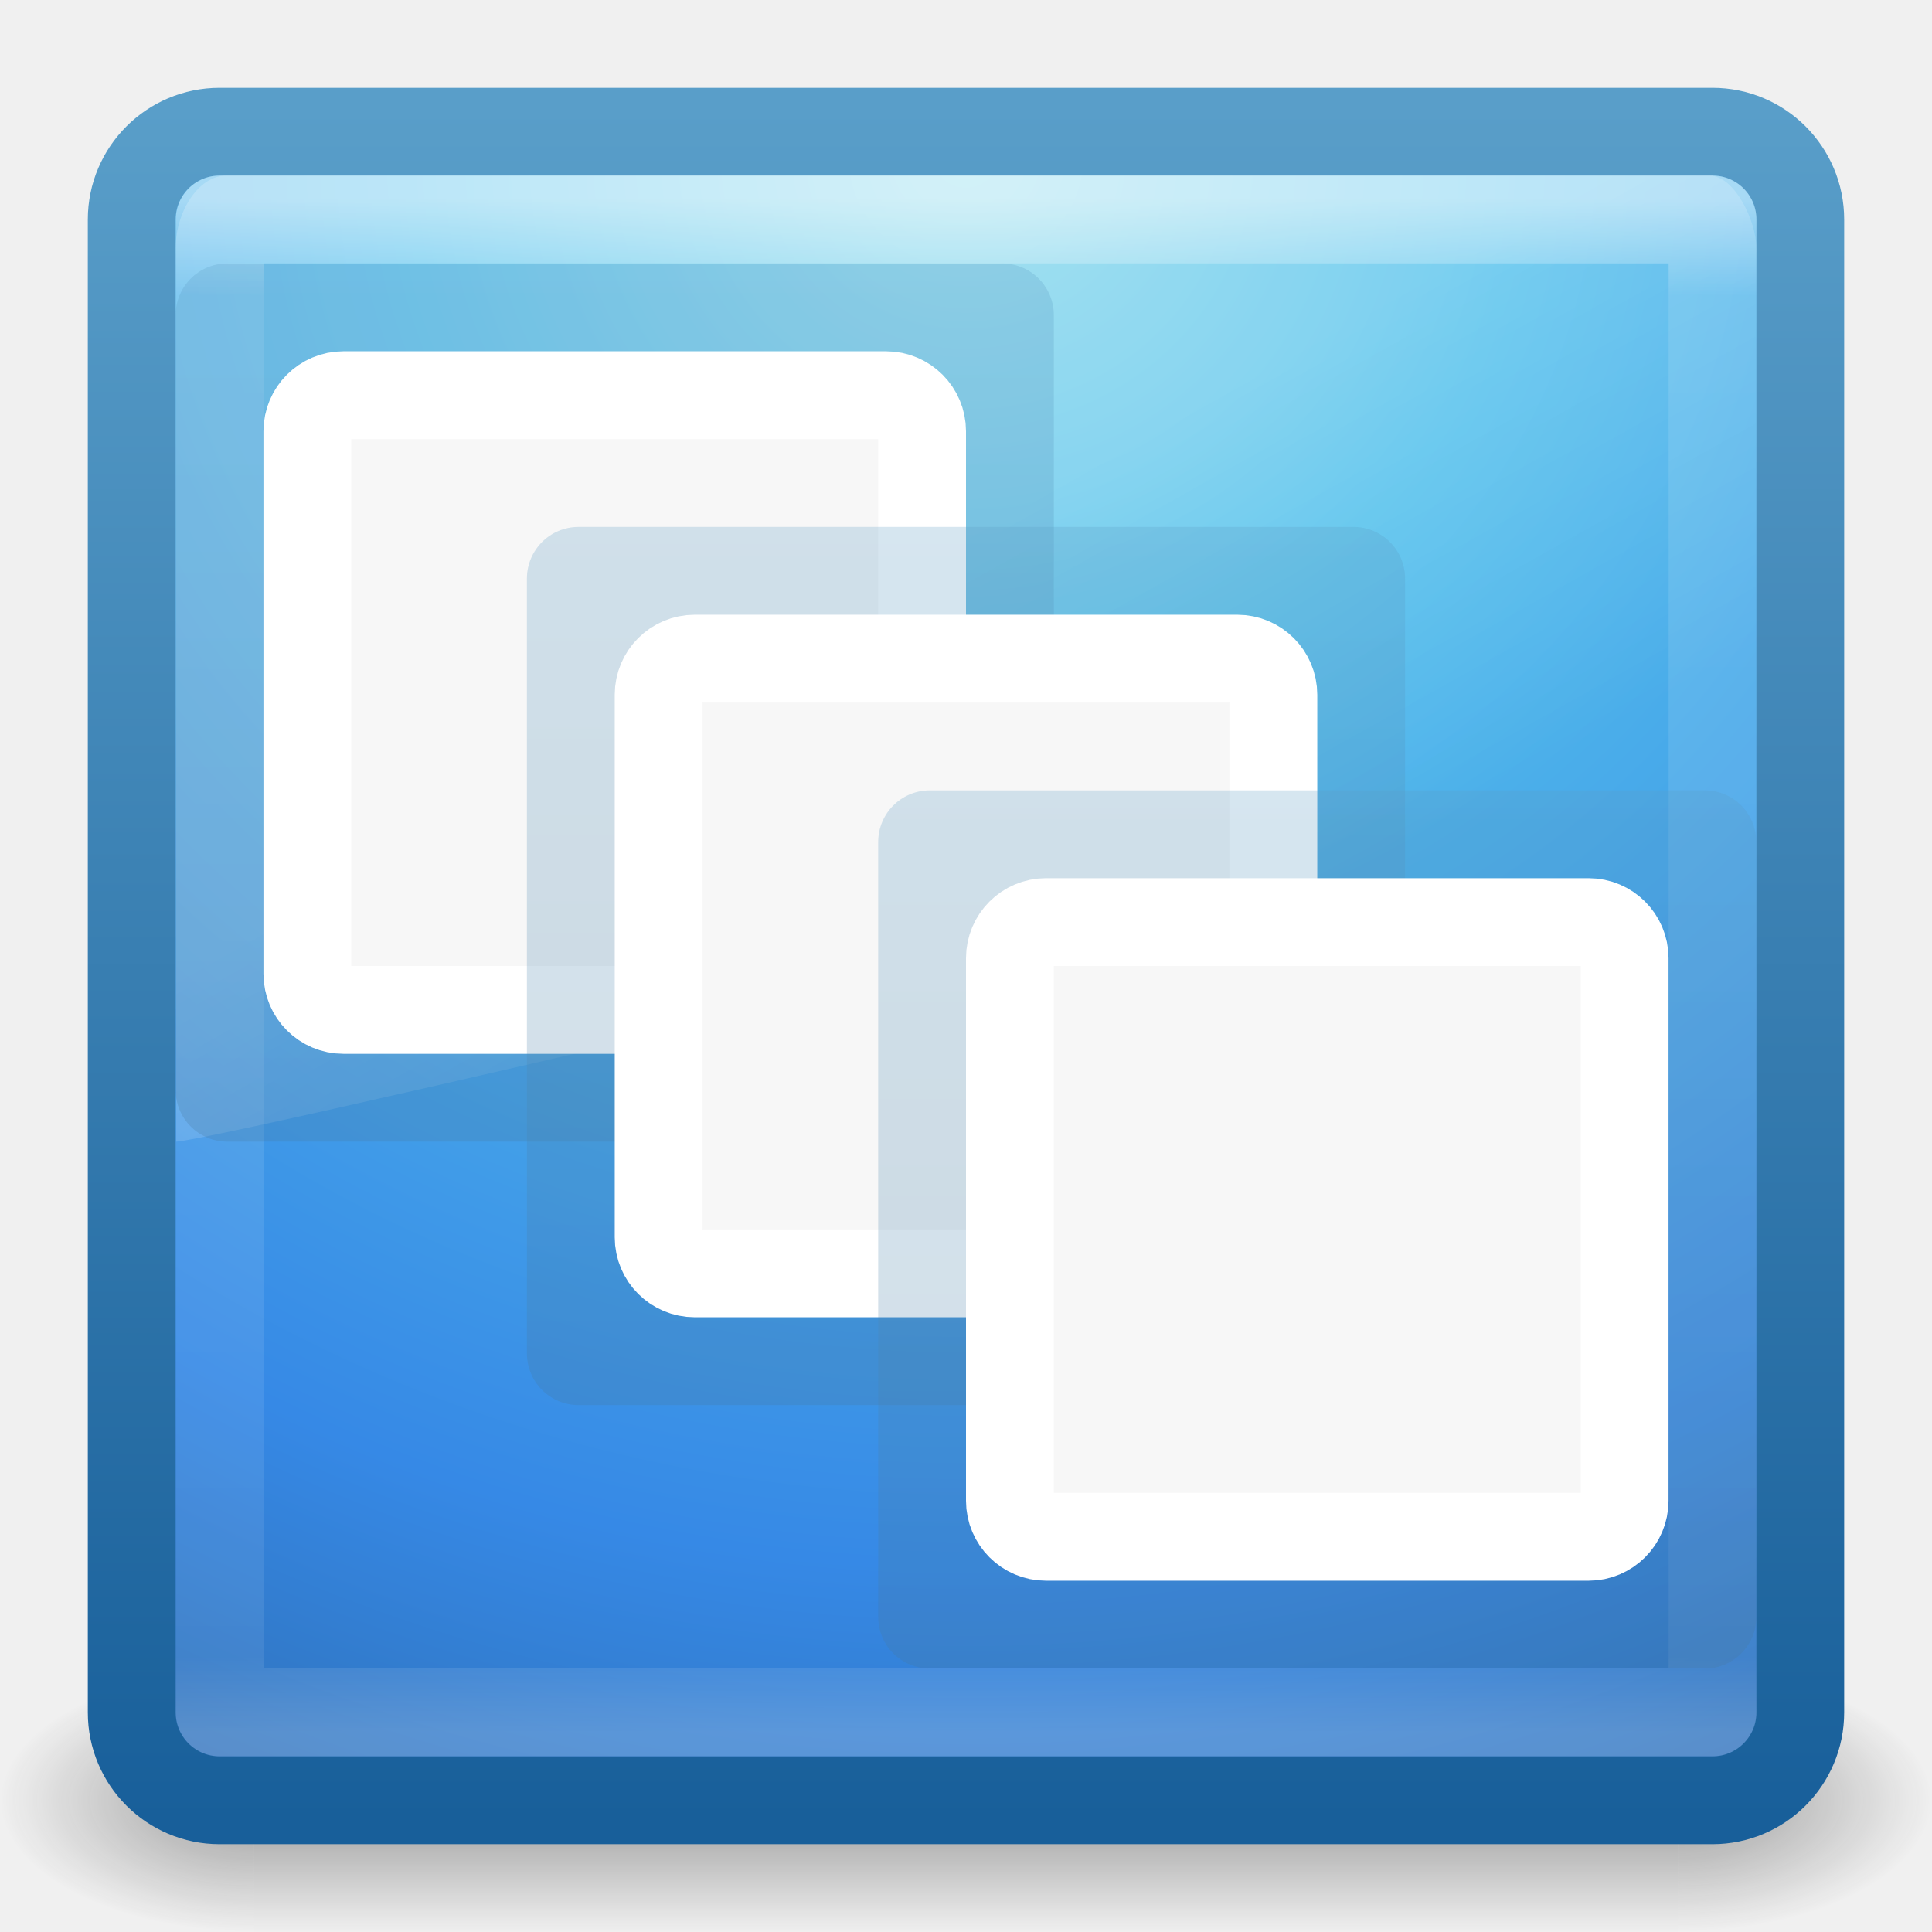
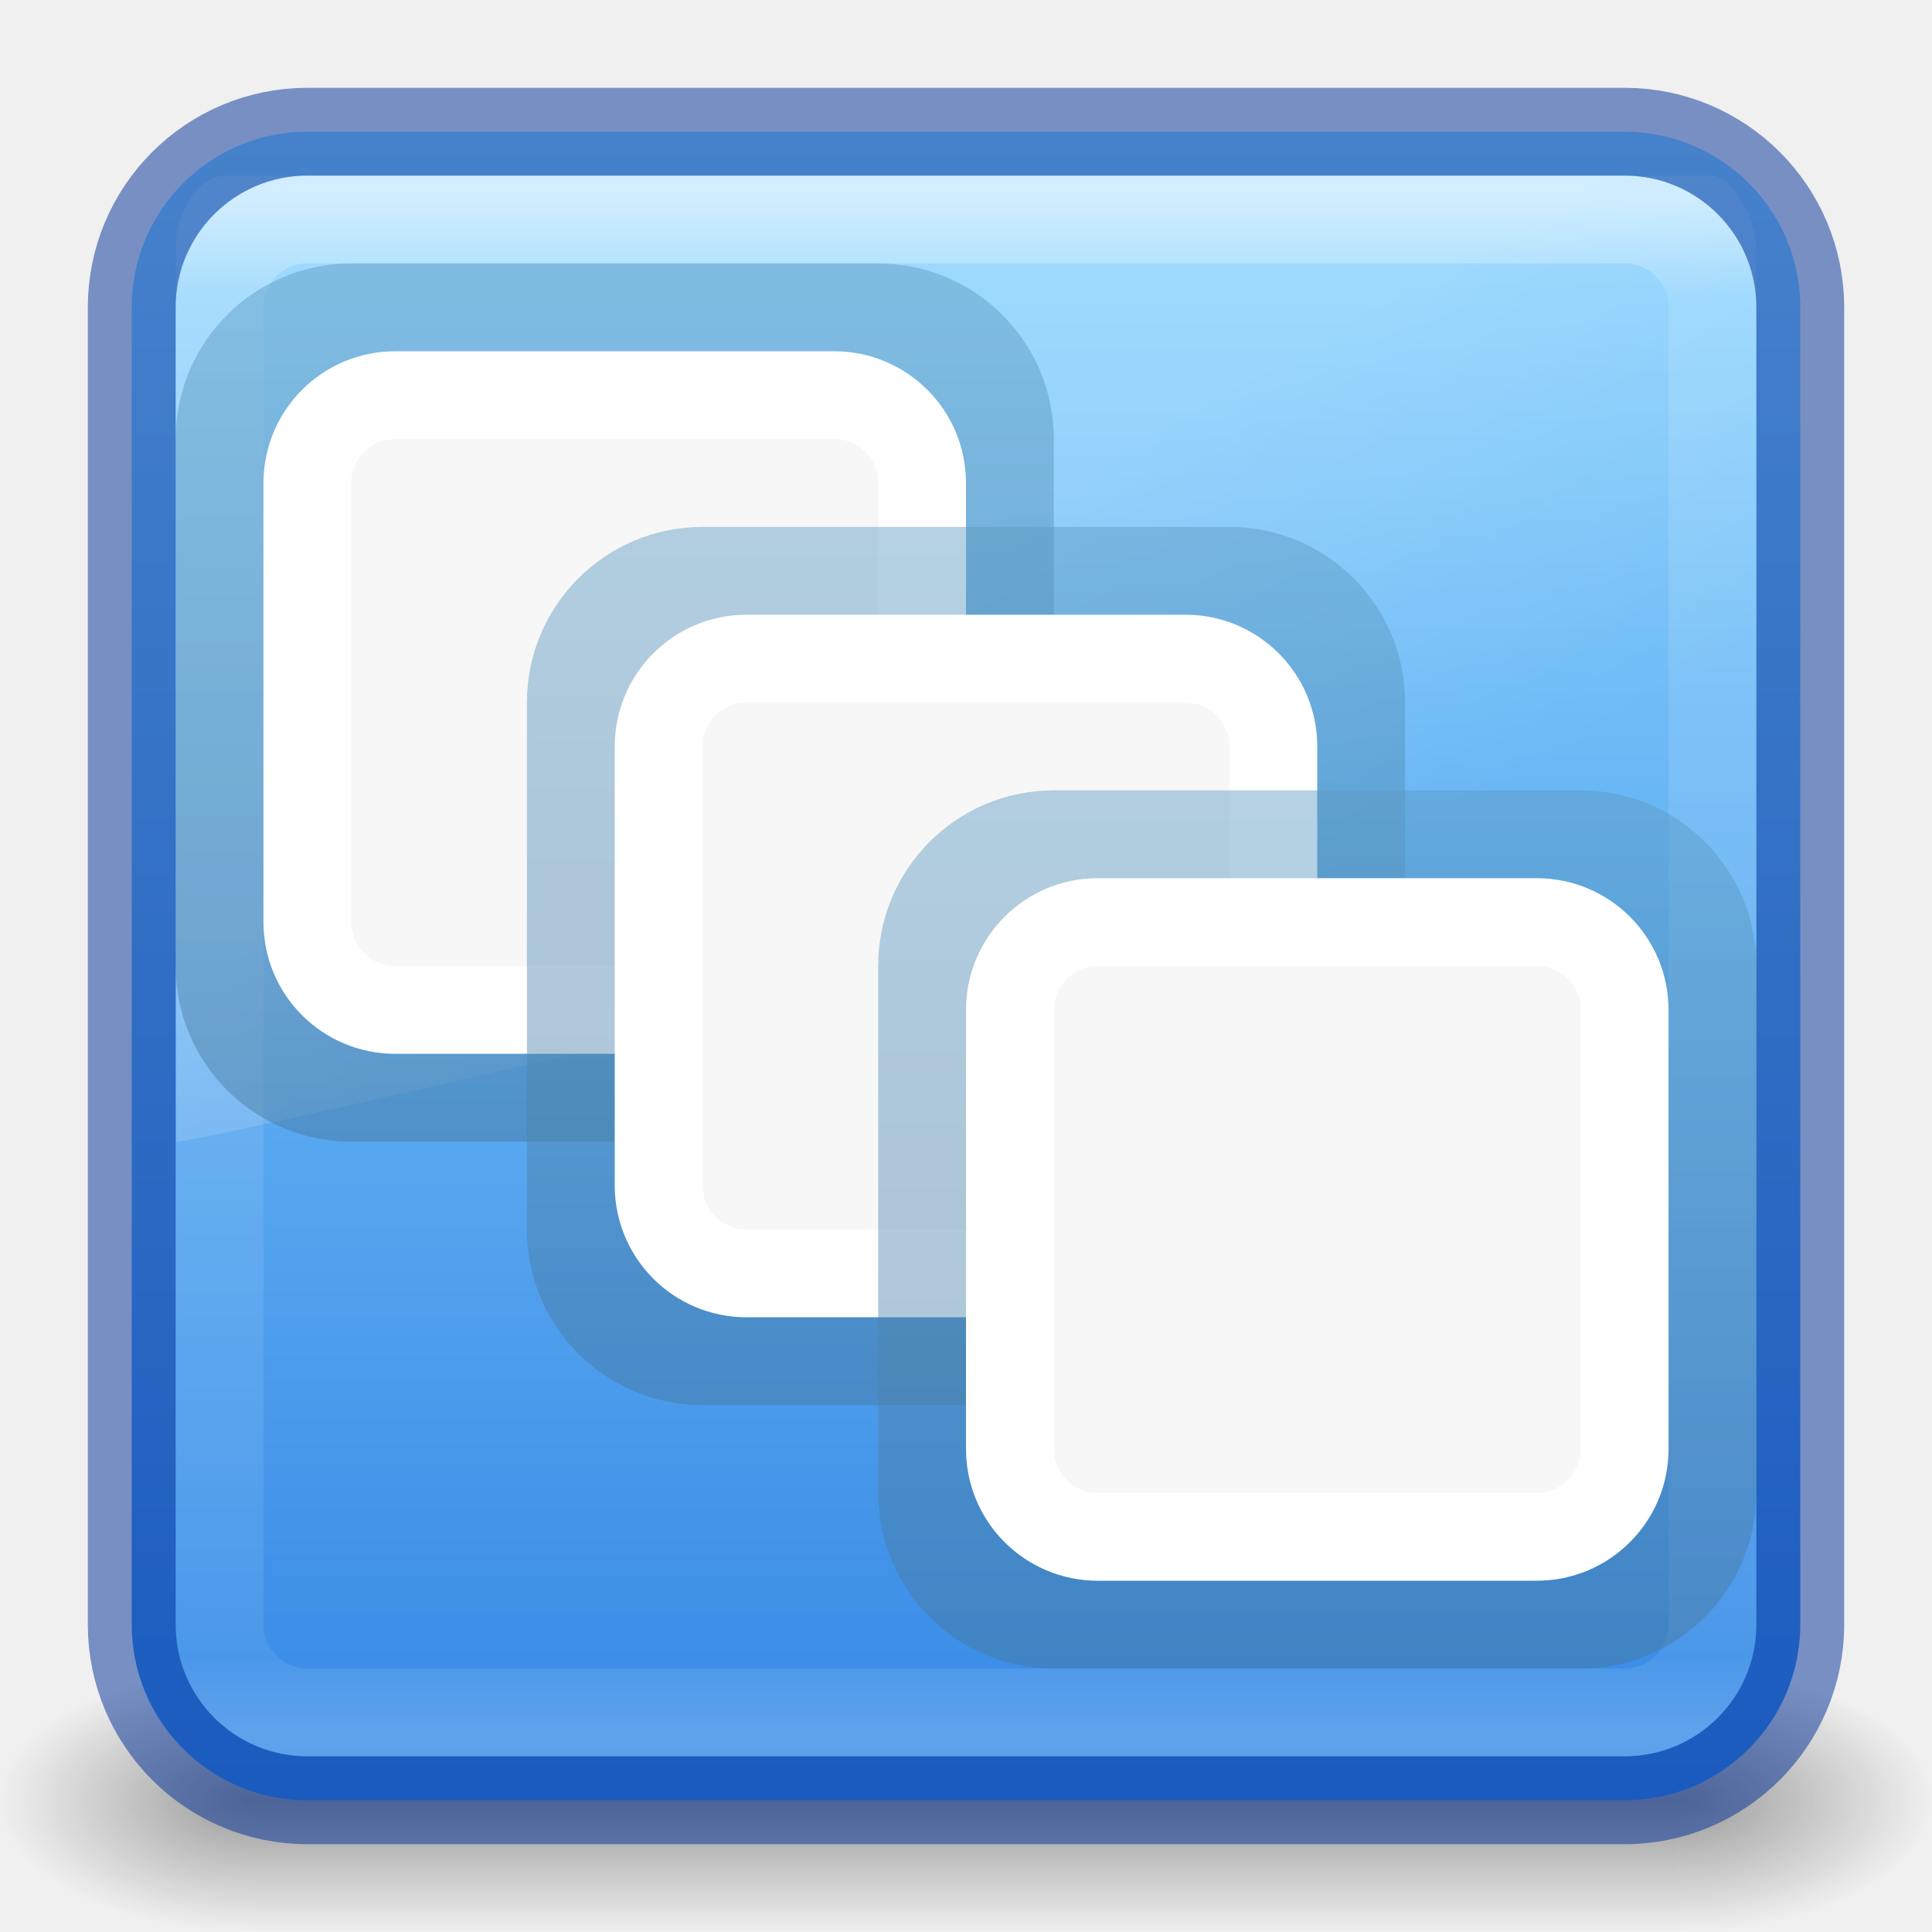
<svg xmlns="http://www.w3.org/2000/svg" xmlns:xlink="http://www.w3.org/1999/xlink" width="22" height="22" id="svg3426" version="1.1">
  <defs id="defs3428">
-     <linearGradient xlink:href="#linearGradient8265-821-176-38-919-66-249-7-7-8" id="linearGradient3178" gradientUnits="userSpaceOnUse" gradientTransform="matrix(0.3907793,0,0,0.5963988,1.602998,8.593264)" x1="16.626" y1="15.298" x2="20.055" y2="24.628" />
+     <linearGradient id="linearGradient6703">
+       <stop style="stop-color:#8cd5ff;stop-opacity:1" offset="0" id="stop6699" />
+       <stop style="stop-color:#3689e6;stop-opacity:1" offset="1" id="stop6701" />
+     </linearGradient>
+     <linearGradient xlink:href="#linearGradient8265-821-176-38-919-66-249-7-7-8" id="linearGradient3178" gradientUnits="userSpaceOnUse" gradientTransform="matrix(0.3907793,0,0,0.5963988,1.602998,-1.406755)" x1="16.626" y1="15.298" x2="20.055" y2="24.628" />
    <linearGradient id="linearGradient8265-821-176-38-919-66-249-7-7-8">
      <stop id="stop2687-1-9-6" style="stop-color:#ffffff;stop-opacity:1" offset="0" />
      <stop id="stop2689-5-4-8" style="stop-color:#ffffff;stop-opacity:0" offset="1" />
    </linearGradient>
-     <linearGradient xlink:href="#linearGradient3924" id="linearGradient3181" gradientUnits="userSpaceOnUse" gradientTransform="matrix(0.4594595,0,0,0.4594595,-0.0257797,9.971753)" x1="24" y1="5" x2="24" y2="43" />
+     <linearGradient xlink:href="#linearGradient3924" id="linearGradient3181" gradientUnits="userSpaceOnUse" gradientTransform="matrix(0.4594595,0,0,0.4594595,-0.0257797,-0.02826529)" x1="24" y1="5" x2="24" y2="43" />
    <linearGradient id="linearGradient3924">
      <stop id="stop3926" style="stop-color:#ffffff;stop-opacity:1" offset="0" />
      <stop id="stop3928" style="stop-color:#ffffff;stop-opacity:0.235" offset="0.063" />
      <stop id="stop3930" style="stop-color:#ffffff;stop-opacity:0.157" offset="0.951" />
      <stop id="stop3932" style="stop-color:#ffffff;stop-opacity:0.392" offset="1" />
-     </linearGradient>
-     <radialGradient xlink:href="#linearGradient2867-449-88-871-390-598-476-591-434-148-57-177" id="radialGradient3184" gradientUnits="userSpaceOnUse" gradientTransform="matrix(0,1.138534,-1.204433,-2.0976135e-8,21.17723,3.249731)" cx="7.496" cy="8.45" fx="7.496" fy="8.45" r="20" />
-     <linearGradient id="linearGradient2867-449-88-871-390-598-476-591-434-148-57-177">
-       <stop offset="0" style="stop-color:#90dbec;stop-opacity:1;" id="stop3750" />
-       <stop offset="0.262" style="stop-color:#55c1ec;stop-opacity:1;" id="stop3752" />
-       <stop offset="0.705" style="stop-color:#3689e6;stop-opacity:1;" id="stop3754" />
-       <stop offset="1" style="stop-color:#2b63a0;stop-opacity:1;" id="stop3756" />
-     </linearGradient>
-     <linearGradient xlink:href="#linearGradient3707-319-631-407-324" id="linearGradient3186" gradientUnits="userSpaceOnUse" gradientTransform="matrix(0.4871795,0,0,0.4871795,-0.6923081,9.30771)" x1="24" y1="44" x2="24" y2="3.899" />
-     <linearGradient id="linearGradient3707-319-631-407-324">
-       <stop offset="0" style="stop-color:#185f9a;stop-opacity:1;" id="stop3760" />
-       <stop offset="1" style="stop-color:#599ec9;stop-opacity:1;" id="stop3762" />
    </linearGradient>
    <radialGradient xlink:href="#linearGradient3688-166-749" id="radialGradient3152" gradientUnits="userSpaceOnUse" gradientTransform="matrix(2.003784,0,0,1.4,27.98813,-17.4)" cx="4.993" cy="43.5" fx="4.993" fy="43.5" r="2.5" />
    <linearGradient id="linearGradient3688-166-749">
      <stop id="stop2883" style="stop-color:#181818;stop-opacity:1" offset="0" />
      <stop id="stop2885" style="stop-color:#181818;stop-opacity:0" offset="1" />
    </linearGradient>
    <radialGradient xlink:href="#linearGradient3688-464-309" id="radialGradient3154" gradientUnits="userSpaceOnUse" gradientTransform="matrix(2.003784,0,0,1.4,-20.01187,-104.4)" cx="4.993" cy="43.5" fx="4.993" fy="43.5" r="2.5" />
    <linearGradient id="linearGradient3688-464-309">
      <stop id="stop2889" style="stop-color:#181818;stop-opacity:1" offset="0" />
      <stop id="stop2891" style="stop-color:#181818;stop-opacity:0" offset="1" />
    </linearGradient>
    <linearGradient xlink:href="#linearGradient3702-501-757" id="linearGradient3156" gradientUnits="userSpaceOnUse" x1="25.058" y1="47.028" x2="25.058" y2="39.999" />
    <linearGradient id="linearGradient3702-501-757">
      <stop id="stop2895" style="stop-color:#181818;stop-opacity:0" offset="0" />
      <stop id="stop2897" style="stop-color:#181818;stop-opacity:1" offset="0.5" />
      <stop id="stop2899" style="stop-color:#181818;stop-opacity:0" offset="1" />
    </linearGradient>
    <linearGradient id="linearGradient3707-319-631-407-1-846-5-5">
      <stop offset="0" style="stop-color:#365a7c;stop-opacity:1" id="stop3788-4-2" />
      <stop offset="1" style="stop-color:#5ea1ca;stop-opacity:1;" id="stop3790-2-7" />
    </linearGradient>
    <linearGradient xlink:href="#linearGradient3707-319-631-407-1-846-5-5" id="linearGradient3877" gradientUnits="userSpaceOnUse" gradientTransform="matrix(0.5,0,0,0.5,30.56852,14.5)" x1="19.875" y1="44.52" x2="19.875" y2="5.25" />
    <linearGradient xlink:href="#linearGradient3707-319-631-407-1-846-5-5" id="linearGradient3885" gradientUnits="userSpaceOnUse" gradientTransform="matrix(0.5,0,0,0.5,30.56852,14.5)" x1="19.875" y1="44.52" x2="19.875" y2="5.25" />
    <linearGradient xlink:href="#linearGradient3707-319-631-407-1-846-5-5" id="linearGradient3887" gradientUnits="userSpaceOnUse" gradientTransform="matrix(0.5,0,0,0.5,30.56852,14.5)" x1="19.875" y1="44.52" x2="19.875" y2="5.25" />
+     <linearGradient xlink:href="#linearGradient6703" id="linearGradient6705" x1="9.731" y1="2.648" x2="9.731" y2="21.222" gradientUnits="userSpaceOnUse" gradientTransform="translate(-1,-0.9999981)" />
  </defs>
-   <g id="layer1" transform="translate(0,-10)">
-     <g style="display:inline" id="g2036" transform="matrix(0.55,0,0,0.3333336,-2.200001,16.33333)">
-       <g style="opacity:0.4" id="g3712" transform="matrix(1.052632,0,0,1.285713,-1.263158,-13.42854)">
-         <rect style="fill:url(#radialGradient3152);fill-opacity:1;stroke:none" id="rect2801" y="40" x="38" height="7" width="5" />
-         <rect style="fill:url(#radialGradient3154);fill-opacity:1;stroke:none" id="rect3696" transform="scale(-1,-1)" y="-47" x="-10" height="7" width="5" />
-         <rect style="fill:url(#linearGradient3156);fill-opacity:1;stroke:none" id="rect3700" y="40" x="10" height="7" width="28" />
-       </g>
-     </g>
-     <rect style="color:#000000;fill:url(#radialGradient3184);fill-opacity:1;fill-rule:nonzero;stroke:url(#linearGradient3186);stroke-width:1;stroke-linecap:round;stroke-linejoin:round;stroke-miterlimit:4;stroke-opacity:1;stroke-dasharray:none;stroke-dashoffset:0;marker:none;visibility:visible;display:inline;overflow:visible;enable-background:accumulate" id="rect5505-21" y="11.5" x="1.5" ry="1" rx="1" height="19" width="19" />
-     <rect style="opacity:0.5;fill:none;stroke:url(#linearGradient3181);stroke-width:1;stroke-linecap:round;stroke-linejoin:round;stroke-miterlimit:4;stroke-opacity:1;stroke-dasharray:none;stroke-dashoffset:0" id="rect6741-9" y="12.499" x="2.501" height="17" width="17" />
-     <path style="opacity:0.2;fill:url(#linearGradient3178);fill-opacity:1;fill-rule:evenodd;stroke:none" id="path3333" d="M 2.576,12 C 2.255,12 2,12.418 2,12.825 L 2.006,23 C 2.524,22.989 19.607,18.945 20,18.751 l 0,-5.926 C 20,12.514 19.748,12 19.47,12 l -16.893,0 z" />
-     <g transform="translate(-9,-5.99998)" id="g3879">
-       <rect rx="0.588" ry="0.588" y="19" x="11" height="10" width="10" id="rect3881" style="opacity:0.25;color:#000000;fill:url(#linearGradient3885);fill-opacity:1;fill-rule:nonzero;stroke:none;stroke-width:1;marker:none;visibility:visible;display:inline;overflow:visible;enable-background:accumulate" />
-       <rect rx="0.411" ry="0.411" y="20.5" x="12.5" height="7" width="7" id="rect3883" style="color:#000000;fill:#f7f7f7;fill-opacity:1;fill-rule:nonzero;stroke:#ffffff;stroke-width:1;stroke-linecap:butt;stroke-linejoin:miter;stroke-miterlimit:4;stroke-opacity:1;stroke-dasharray:none;stroke-dashoffset:0;marker:none;visibility:visible;display:inline;overflow:visible;enable-background:accumulate" />
-     </g>
-     <g id="g3871" transform="translate(-5,-2.99998)">
-       <rect style="opacity:0.25;color:#000000;fill:url(#linearGradient3877);fill-opacity:1;fill-rule:nonzero;stroke:none;stroke-width:1;marker:none;visibility:visible;display:inline;overflow:visible;enable-background:accumulate" id="rect3873" width="10" height="10" x="11" y="19" ry="0.588" rx="0.588" />
-       <rect style="color:#000000;fill:#f7f7f7;fill-opacity:1;fill-rule:nonzero;stroke:#ffffff;stroke-width:1;stroke-linecap:butt;stroke-linejoin:miter;stroke-miterlimit:4;stroke-opacity:1;stroke-dasharray:none;stroke-dashoffset:0;marker:none;visibility:visible;display:inline;overflow:visible;enable-background:accumulate" id="rect3875" width="7" height="7" x="12.5" y="20.5" ry="0.411" rx="0.411" />
-     </g>
-     <g id="g3867" transform="translate(-1,2.0262316e-5)">
-       <rect rx="0.588" ry="0.588" y="19" x="11" height="10" width="10" id="rect3038-4-2" style="opacity:0.25;color:#000000;fill:url(#linearGradient3887);fill-opacity:1;fill-rule:nonzero;stroke:none;stroke-width:1;marker:none;visibility:visible;display:inline;overflow:visible;enable-background:accumulate" />
-       <rect rx="0.411" ry="0.411" y="20.5" x="12.5" height="7" width="7" id="rect3038-7" style="color:#000000;fill:#f7f7f7;fill-opacity:1;fill-rule:nonzero;stroke:#ffffff;stroke-width:1;stroke-linecap:butt;stroke-linejoin:miter;stroke-miterlimit:4;stroke-opacity:1;stroke-dasharray:none;stroke-dashoffset:0;marker:none;visibility:visible;display:inline;overflow:visible;enable-background:accumulate" />
+   <g style="display:inline" id="g2036" transform="matrix(0.55,0,0,0.3333336,-2.200001,6.333312)">
+     <g style="opacity:0.4" id="g3712" transform="matrix(1.052632,0,0,1.285713,-1.263158,-13.42854)">
+       <rect style="fill:url(#radialGradient3152);fill-opacity:1;stroke:none" id="rect2801" y="40" x="38" height="7" width="5" />
+       <rect style="fill:url(#radialGradient3154);fill-opacity:1;stroke:none" id="rect3696" transform="scale(-1)" y="-47" x="-10" height="7" width="5" />
+       <rect style="fill:url(#linearGradient3156);fill-opacity:1;stroke:none" id="rect3700" y="40" x="10" height="7" width="28" />
    </g>
  </g>
+   <rect style="color:#000000;display:inline;overflow:visible;visibility:visible;fill:url(#linearGradient6705);fill-opacity:1;fill-rule:nonzero;stroke:none;stroke-width:1;stroke-linecap:round;stroke-linejoin:round;stroke-miterlimit:4;stroke-dasharray:none;stroke-dashoffset:0;stroke-opacity:1;marker:none;enable-background:accumulate" id="rect5505-21" y="1.5" x="1.5" ry="2" rx="2" height="19" width="19" />
+   <rect style="opacity:0.5;fill:none;stroke:url(#linearGradient3181);stroke-width:1;stroke-linecap:round;stroke-linejoin:round;stroke-miterlimit:4;stroke-dasharray:none;stroke-dashoffset:0;stroke-opacity:1" id="rect6741-9" y="2.499" x="2.501" height="17" width="17" rx="1" ry="1" />
+   <path style="opacity:0.2;fill:url(#linearGradient3178);fill-opacity:1;fill-rule:evenodd;stroke:none" id="path3333" d="M 2.576,2 C 2.255,2 2,2.418 2,2.825 L 2.006,13 C 2.524,12.989 19.607,8.945 20,8.751 v -5.926 c 0,-0.311 -0.252,-0.825 -0.53,-0.825 H 2.576 Z" />
+   <g transform="translate(-9,-16)" id="g3879">
+     <rect rx="2" ry="2" y="19" x="11" height="10" width="10" id="rect3881" style="color:#000000;display:inline;overflow:visible;visibility:visible;opacity:0.45;fill:url(#linearGradient3885);fill-opacity:1;fill-rule:nonzero;stroke:none;stroke-width:1;marker:none;enable-background:accumulate" />
+     <rect rx="1" ry="1" y="20.5" x="12.5" height="7" width="7" id="rect3883" style="color:#000000;display:inline;overflow:visible;visibility:visible;fill:#f7f7f7;fill-opacity:1;fill-rule:nonzero;stroke:#ffffff;stroke-width:1;stroke-linecap:butt;stroke-linejoin:miter;stroke-miterlimit:4;stroke-dasharray:none;stroke-dashoffset:0;stroke-opacity:1;marker:none;enable-background:accumulate" />
+   </g>
+   <g id="g3871" transform="translate(-5,-13)">
+     <rect style="color:#000000;display:inline;overflow:visible;visibility:visible;opacity:0.45;fill:url(#linearGradient3877);fill-opacity:1;fill-rule:nonzero;stroke:none;stroke-width:1;marker:none;enable-background:accumulate" id="rect3873" width="10" height="10" x="11" y="19" ry="2" rx="2" />
+     <rect style="color:#000000;display:inline;overflow:visible;visibility:visible;fill:#f7f7f7;fill-opacity:1;fill-rule:nonzero;stroke:#ffffff;stroke-width:1;stroke-linecap:butt;stroke-linejoin:miter;stroke-miterlimit:4;stroke-dasharray:none;stroke-dashoffset:0;stroke-opacity:1;marker:none;enable-background:accumulate" id="rect3875" width="7" height="7" x="12.5" y="20.5" ry="1" rx="1" />
+   </g>
+   <g id="g3867" transform="translate(-1,-9.999998)">
+     <rect rx="2" ry="2" y="19" x="11" height="10" width="10" id="rect3038-4-2" style="color:#000000;display:inline;overflow:visible;visibility:visible;opacity:0.45;fill:url(#linearGradient3887);fill-opacity:1;fill-rule:nonzero;stroke:none;stroke-width:1;marker:none;enable-background:accumulate" />
+     <rect rx="1" ry="1" y="20.5" x="12.5" height="7" width="7" id="rect3038-7" style="color:#000000;display:inline;overflow:visible;visibility:visible;fill:#f7f7f7;fill-opacity:1;fill-rule:nonzero;stroke:#ffffff;stroke-width:1;stroke-linecap:butt;stroke-linejoin:miter;stroke-miterlimit:4;stroke-dasharray:none;stroke-dashoffset:0;stroke-opacity:1;marker:none;enable-background:accumulate" />
+   </g>
+   <rect style="color:#000000;display:inline;overflow:visible;visibility:visible;fill:none;fill-opacity:1;fill-rule:nonzero;stroke:#002e99;stroke-width:1;stroke-linecap:round;stroke-linejoin:round;stroke-miterlimit:4;stroke-dasharray:none;stroke-dashoffset:0;stroke-opacity:0.5;marker:none;enable-background:accumulate" id="rect6282" y="1.5" x="1.5" ry="2" rx="2" height="19" width="19" />
</svg>
